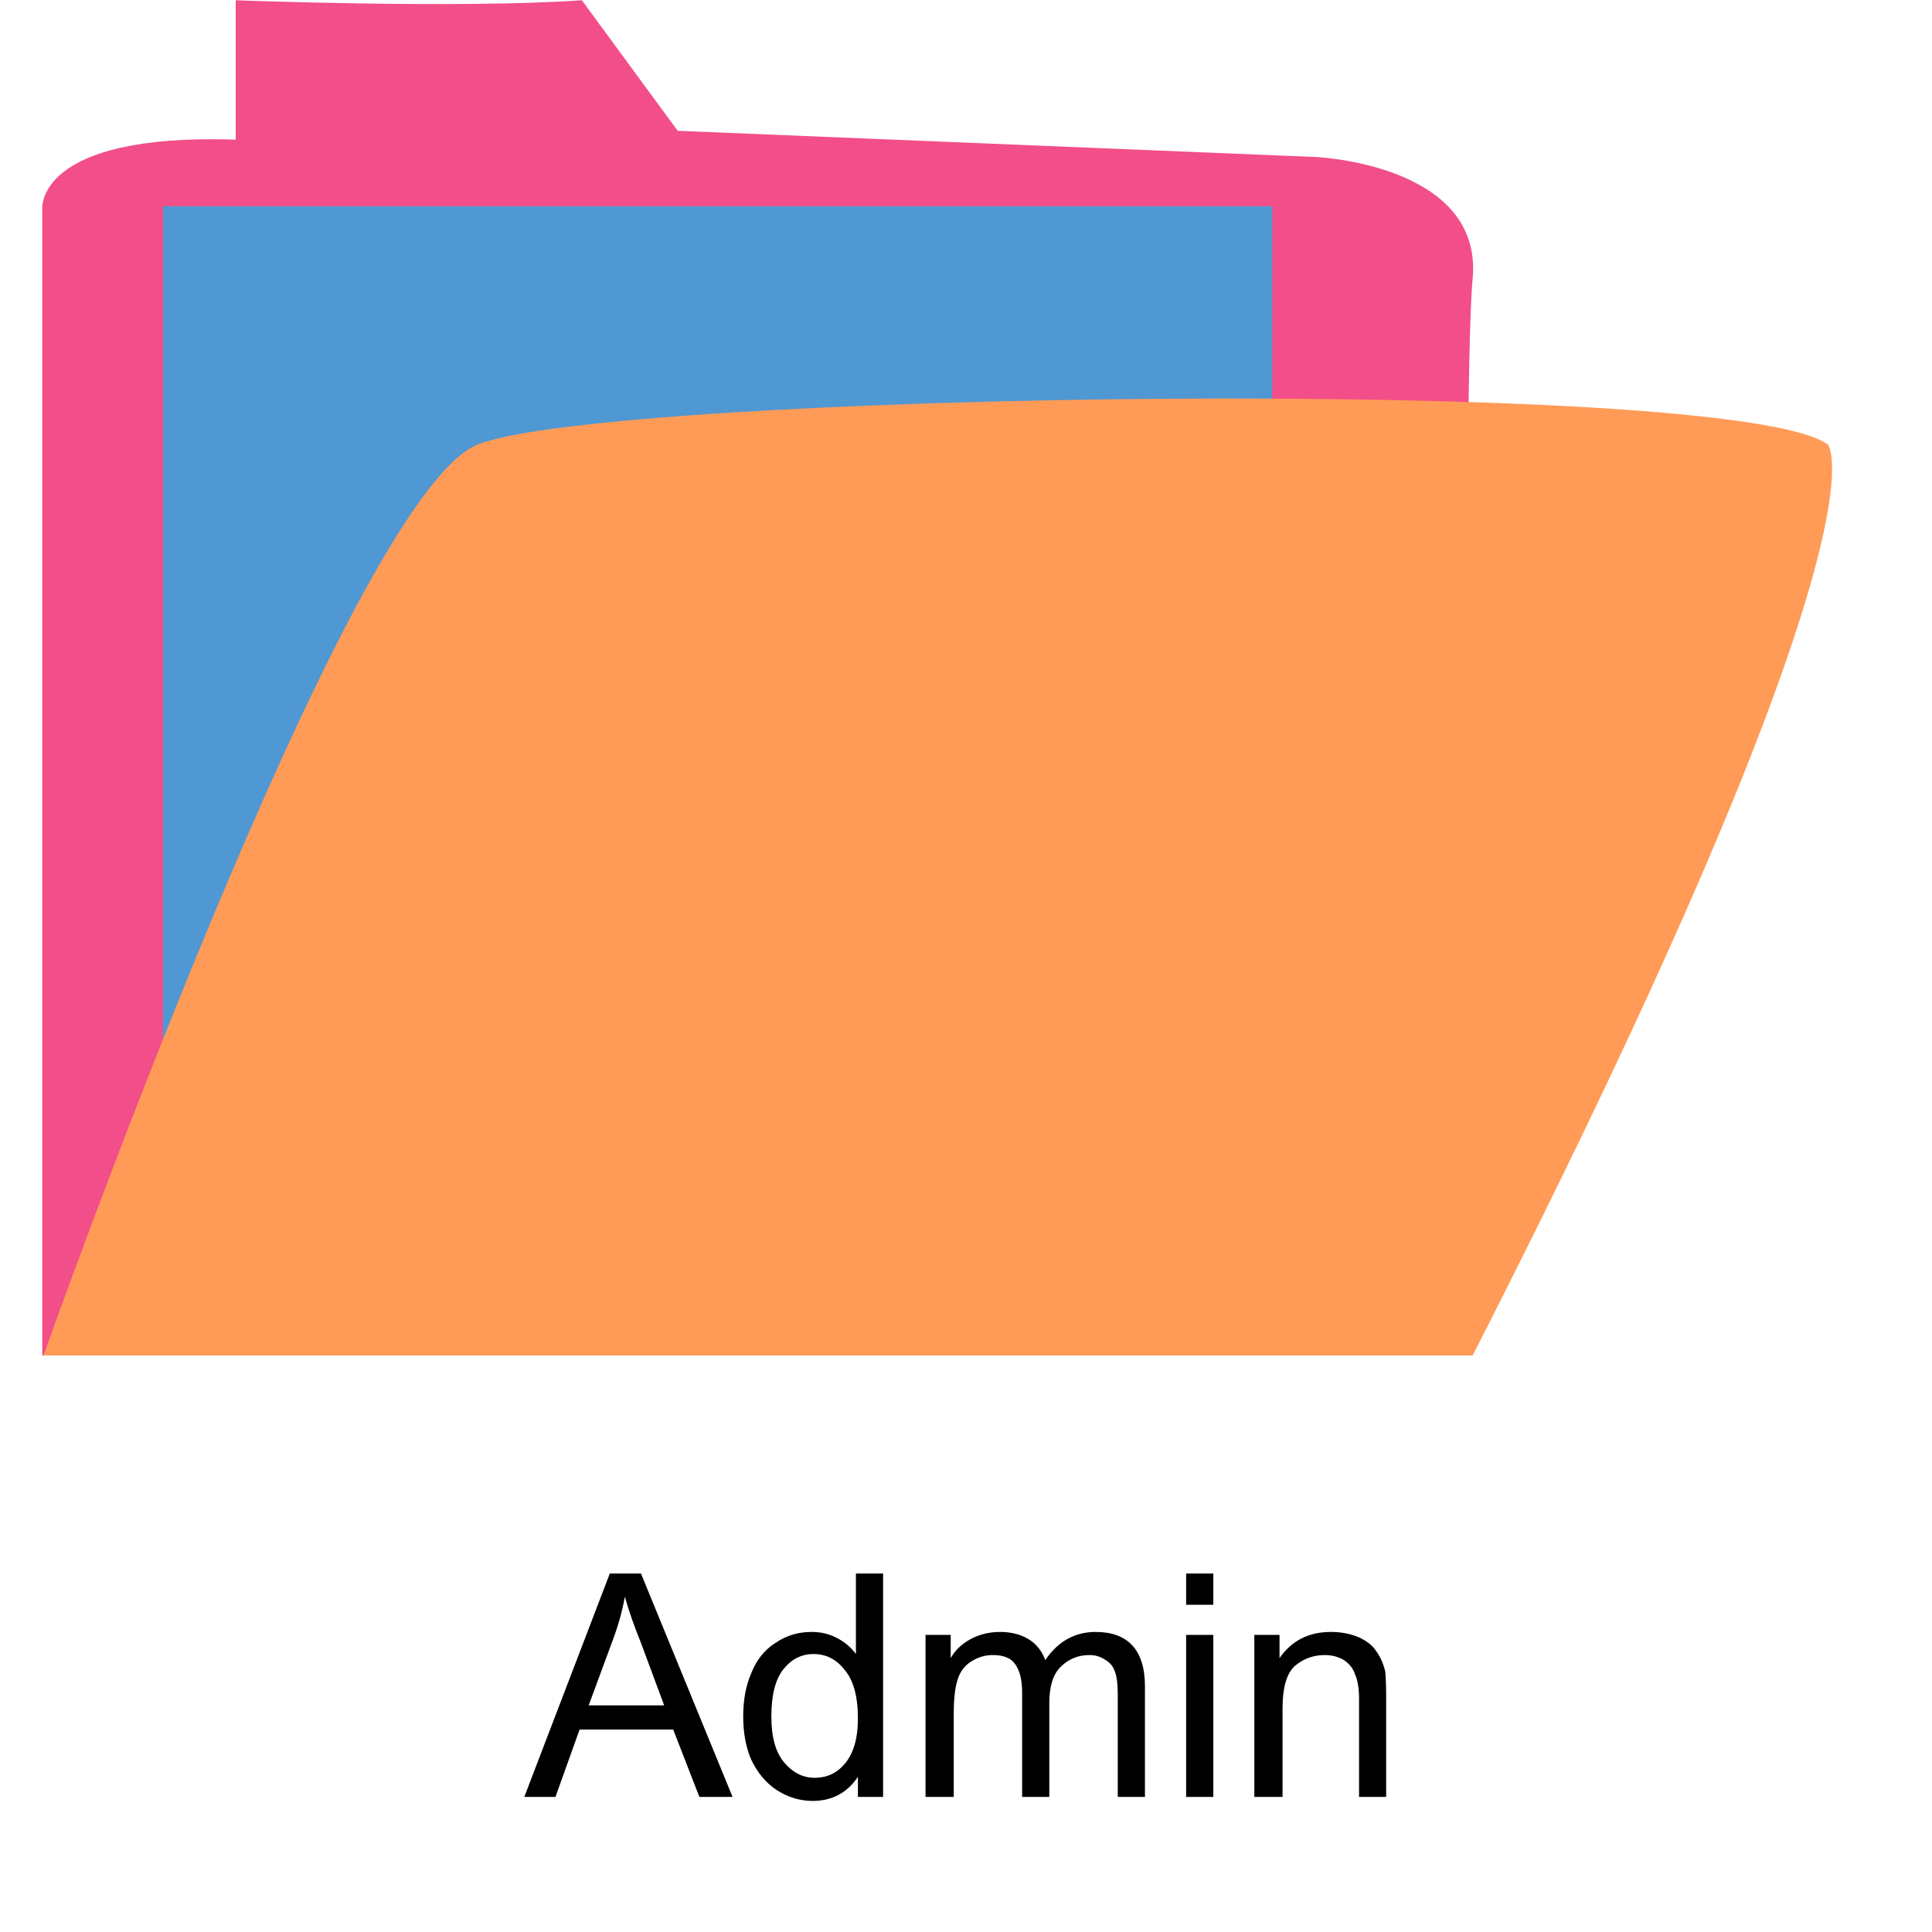
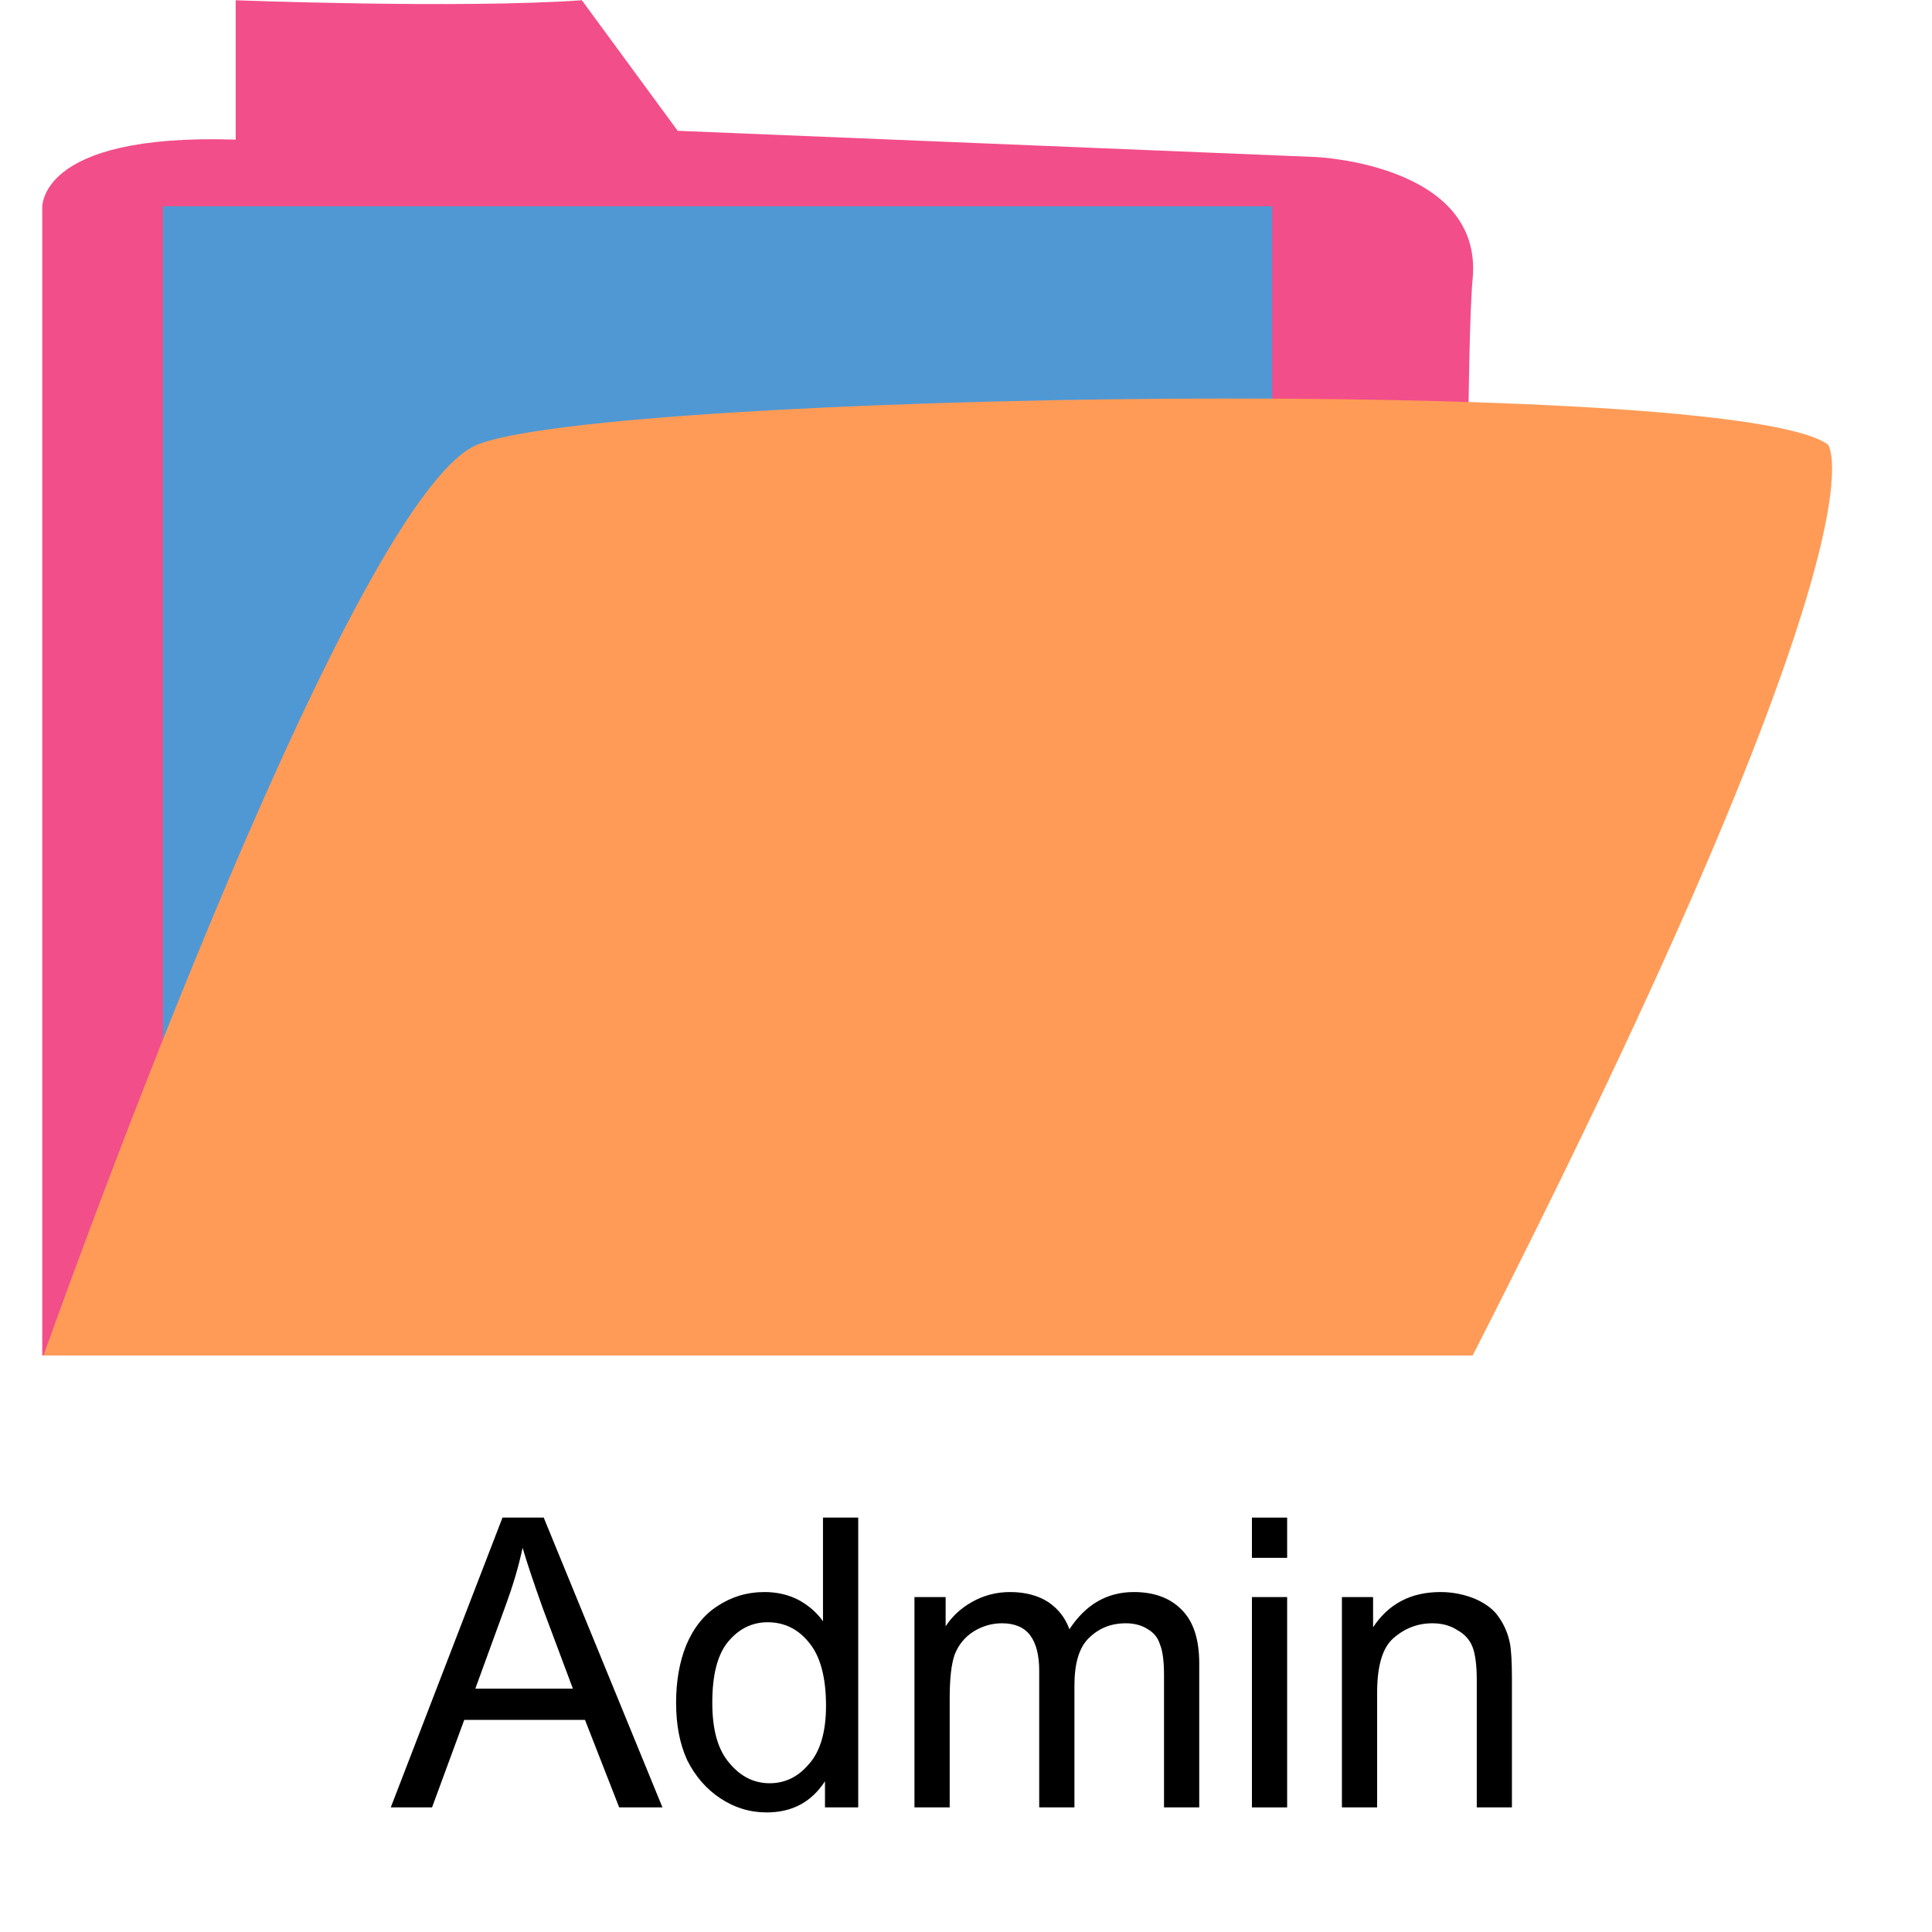
<svg xmlns="http://www.w3.org/2000/svg" width="40" zoomAndPan="magnify" viewBox="0 0 30 30" height="40" preserveAspectRatio="xMidYMid meet" version="1.0">
  <defs>
    <g />
-     <clipPath id="77cb90d965">
+     <clipPath id="0dd45c0e33">
      <path d="M 0.484 0 L 23 0 L 23 21.047 L 0.484 21.047 Z M 0.484 0 " clip-rule="nonzero" />
    </clipPath>
-     <clipPath id="a92a49d0c5">
+     <clipPath id="c6cd74935f">
      <path d="M 0.484 6 L 29 6 L 29 21.047 L 0.484 21.047 Z M 0.484 6 " clip-rule="nonzero" />
    </clipPath>
-     <clipPath id="4c05d1698e">
-       <path d="M 7 22 L 23 22 L 23 29.031 L 7 29.031 Z M 7 22 " clip-rule="nonzero" />
+     <clipPath id="87b3074db2">
+       <path d="M 5 22 L 25 22 L 25 29.031 L 5 29.031 Z M 5 22 " clip-rule="nonzero" />
    </clipPath>
-     <clipPath id="8a4d3a6fcd">
-       <rect x="0" width="16" y="0" height="8" />
+     <clipPath id="f91546edde">
+       <rect x="0" width="20" y="0" height="8" />
    </clipPath>
  </defs>
-   <g clip-path="url(#77cb90d965)">
+   <g clip-path="url(#0dd45c0e33)">
    <path fill="#f24e89" d="M 0.656 21.102 L 0.656 3.25 C 0.656 3.25 0.535 2.066 3.66 2.168 L 3.66 0.004 C 3.66 0.004 7.141 0.137 9.035 0.004 L 10.523 2.031 L 20.43 2.438 C 20.43 2.438 23.035 2.547 22.867 4.332 C 22.695 6.113 22.84 21.102 22.84 21.102 Z M 0.656 21.102 " fill-opacity="1" fill-rule="nonzero" />
  </g>
  <path fill="#5098d3" d="M 2.531 3.203 L 19.754 3.203 L 19.754 19.887 L 2.531 19.887 Z M 2.531 3.203 " fill-opacity="1" fill-rule="nonzero" />
-   <g clip-path="url(#a92a49d0c5)">
+   <g clip-path="url(#c6cd74935f)">
    <path fill="#ff9b57" d="M 0.656 21.102 C 0.656 21.102 5.391 7.711 7.418 6.902 C 9.449 6.09 26.895 5.82 28.383 6.902 C 28.383 6.902 29.465 8.117 22.84 21.102 Z M 0.656 21.102 " fill-opacity="1" fill-rule="nonzero" />
  </g>
-   <g clip-path="url(#4c05d1698e)">
-     <g transform="matrix(1, 0, 0, 1, 7, 22)">
-       <g clip-path="url(#8a4d3a6fcd)">
+   <g clip-path="url(#87b3074db2)">
+     <g transform="matrix(1, 0, 0, 1, 5, 22)">
+       <g clip-path="url(#f91546edde)">
        <g fill="#000000" fill-opacity="1">
-           <g transform="translate(1.141144, 5.902656)">
+           <g transform="translate(1.083774, 6.065209)">
            <g>
-               <path d="M 0 0 L 1.328 -3.469 L 1.812 -3.469 L 3.234 0 L 2.719 0 L 2.312 -1.047 L 0.859 -1.047 L 0.484 0 Z M 1 -1.422 L 2.172 -1.422 L 1.812 -2.391 C 1.695 -2.68 1.613 -2.922 1.562 -3.109 C 1.52 -2.879 1.457 -2.656 1.375 -2.438 Z M 1 -1.422 " />
+               <path d="M -0.016 0 L 1.719 -4.5 L 2.359 -4.5 L 4.203 0 L 3.531 0 L 3 -1.359 L 1.125 -1.359 L 0.625 0 Z M 1.297 -1.844 L 2.812 -1.844 L 2.344 -3.094 C 2.207 -3.477 2.102 -3.789 2.031 -4.031 C 1.969 -3.738 1.883 -3.453 1.781 -3.172 Z M 1.297 -1.844 " />
            </g>
          </g>
-           <g transform="translate(4.368529, 5.902656)">
+           <g transform="translate(5.279374, 6.065209)">
            <g>
-               <path d="M 1.953 0 L 1.953 -0.312 C 1.785 -0.062 1.551 0.062 1.25 0.062 C 1.051 0.062 0.863 0.004 0.688 -0.109 C 0.52 -0.223 0.391 -0.379 0.297 -0.578 C 0.211 -0.773 0.172 -1 0.172 -1.25 C 0.172 -1.5 0.211 -1.723 0.297 -1.922 C 0.379 -2.129 0.504 -2.285 0.672 -2.391 C 0.836 -2.504 1.023 -2.562 1.234 -2.562 C 1.379 -2.562 1.508 -2.531 1.625 -2.469 C 1.75 -2.406 1.848 -2.32 1.922 -2.219 L 1.922 -3.469 L 2.344 -3.469 L 2.344 0 Z M 0.609 -1.25 C 0.609 -0.926 0.676 -0.688 0.812 -0.531 C 0.945 -0.375 1.102 -0.297 1.281 -0.297 C 1.469 -0.297 1.625 -0.367 1.75 -0.516 C 1.883 -0.672 1.953 -0.906 1.953 -1.219 C 1.953 -1.562 1.883 -1.812 1.75 -1.969 C 1.625 -2.133 1.461 -2.219 1.266 -2.219 C 1.078 -2.219 0.922 -2.141 0.797 -1.984 C 0.672 -1.828 0.609 -1.582 0.609 -1.25 Z M 0.609 -1.25 " />
+               <path d="M 2.531 0 L 2.531 -0.406 C 2.32 -0.082 2.02 0.078 1.625 0.078 C 1.363 0.078 1.125 0.004 0.906 -0.141 C 0.688 -0.285 0.516 -0.484 0.391 -0.734 C 0.273 -0.992 0.219 -1.289 0.219 -1.625 C 0.219 -1.957 0.27 -2.254 0.375 -2.516 C 0.488 -2.785 0.648 -2.988 0.859 -3.125 C 1.078 -3.27 1.32 -3.344 1.594 -3.344 C 1.789 -3.344 1.969 -3.301 2.125 -3.219 C 2.281 -3.133 2.406 -3.023 2.5 -2.891 L 2.5 -4.5 L 3.047 -4.5 L 3.047 0 Z M 0.781 -1.625 C 0.781 -1.207 0.867 -0.895 1.047 -0.688 C 1.223 -0.477 1.43 -0.375 1.672 -0.375 C 1.91 -0.375 2.113 -0.473 2.281 -0.672 C 2.457 -0.867 2.547 -1.172 2.547 -1.578 C 2.547 -2.023 2.457 -2.352 2.281 -2.562 C 2.113 -2.77 1.898 -2.875 1.641 -2.875 C 1.398 -2.875 1.195 -2.773 1.031 -2.578 C 0.863 -2.379 0.781 -2.062 0.781 -1.625 Z M 0.781 -1.625 " />
            </g>
          </g>
-           <g transform="translate(7.059592, 5.902656)">
+           <g transform="translate(8.777756, 6.065209)">
            <g>
-               <path d="M 0.312 0 L 0.312 -2.516 L 0.703 -2.516 L 0.703 -2.156 C 0.773 -2.281 0.879 -2.379 1.016 -2.453 C 1.148 -2.523 1.301 -2.562 1.469 -2.562 C 1.645 -2.562 1.789 -2.523 1.906 -2.453 C 2.031 -2.379 2.117 -2.27 2.172 -2.125 C 2.367 -2.414 2.629 -2.562 2.953 -2.562 C 3.203 -2.562 3.391 -2.492 3.516 -2.359 C 3.648 -2.223 3.719 -2.008 3.719 -1.719 L 3.719 0 L 3.297 0 L 3.297 -1.578 C 3.297 -1.754 3.281 -1.879 3.25 -1.953 C 3.227 -2.023 3.18 -2.082 3.109 -2.125 C 3.035 -2.176 2.953 -2.203 2.859 -2.203 C 2.68 -2.203 2.531 -2.141 2.406 -2.016 C 2.289 -1.898 2.234 -1.711 2.234 -1.453 L 2.234 0 L 1.812 0 L 1.812 -1.625 C 1.812 -1.82 1.773 -1.969 1.703 -2.062 C 1.641 -2.156 1.523 -2.203 1.359 -2.203 C 1.242 -2.203 1.133 -2.172 1.031 -2.109 C 0.926 -2.047 0.852 -1.953 0.812 -1.828 C 0.77 -1.703 0.75 -1.523 0.75 -1.297 L 0.75 0 Z M 0.312 0 " />
+               <path d="M 0.422 0 L 0.422 -3.266 L 0.906 -3.266 L 0.906 -2.812 C 1.008 -2.969 1.145 -3.094 1.312 -3.188 C 1.488 -3.289 1.688 -3.344 1.906 -3.344 C 2.145 -3.344 2.344 -3.289 2.5 -3.188 C 2.656 -3.082 2.766 -2.941 2.828 -2.766 C 3.078 -3.148 3.41 -3.344 3.828 -3.344 C 4.148 -3.344 4.398 -3.25 4.578 -3.062 C 4.754 -2.883 4.844 -2.609 4.844 -2.234 L 4.844 0 L 4.297 0 L 4.297 -2.062 C 4.297 -2.281 4.273 -2.438 4.234 -2.531 C 4.203 -2.633 4.141 -2.711 4.047 -2.766 C 3.953 -2.828 3.836 -2.859 3.703 -2.859 C 3.473 -2.859 3.281 -2.781 3.125 -2.625 C 2.977 -2.477 2.906 -2.234 2.906 -1.891 L 2.906 0 L 2.359 0 L 2.359 -2.125 C 2.359 -2.363 2.312 -2.547 2.219 -2.672 C 2.125 -2.797 1.977 -2.859 1.781 -2.859 C 1.625 -2.859 1.477 -2.816 1.344 -2.734 C 1.207 -2.648 1.109 -2.531 1.047 -2.375 C 0.992 -2.219 0.969 -1.988 0.969 -1.688 L 0.969 0 Z M 0.422 0 " />
            </g>
          </g>
-           <g transform="translate(11.09028, 5.902656)">
+           <g transform="translate(14.01765, 6.065209)">
            <g>
-               <path d="M 0.328 -2.984 L 0.328 -3.469 L 0.75 -3.469 L 0.75 -2.984 Z M 0.328 0 L 0.328 -2.516 L 0.75 -2.516 L 0.75 0 Z M 0.328 0 " />
+               <path d="M 0.422 -3.875 L 0.422 -4.5 L 0.969 -4.5 L 0.969 -3.875 Z M 0.422 0 L 0.422 -3.266 L 0.969 -3.266 L 0.969 0 Z M 0.422 0 " />
            </g>
          </g>
-           <g transform="translate(12.16529, 5.902656)">
+           <g transform="translate(15.41516, 6.065209)">
            <g>
-               <path d="M 0.312 0 L 0.312 -2.516 L 0.703 -2.516 L 0.703 -2.156 C 0.891 -2.426 1.156 -2.562 1.5 -2.562 C 1.656 -2.562 1.797 -2.535 1.922 -2.484 C 2.047 -2.43 2.141 -2.359 2.203 -2.266 C 2.266 -2.18 2.312 -2.078 2.344 -1.953 C 2.352 -1.879 2.359 -1.742 2.359 -1.547 L 2.359 0 L 1.938 0 L 1.938 -1.531 C 1.938 -1.695 1.914 -1.82 1.875 -1.906 C 1.844 -2 1.785 -2.07 1.703 -2.125 C 1.617 -2.176 1.52 -2.203 1.406 -2.203 C 1.227 -2.203 1.07 -2.145 0.938 -2.031 C 0.812 -1.914 0.75 -1.695 0.75 -1.375 L 0.75 0 Z M 0.312 0 " />
+               <path d="M 0.422 0 L 0.422 -3.266 L 0.906 -3.266 L 0.906 -2.797 C 1.145 -3.16 1.492 -3.344 1.953 -3.344 C 2.148 -3.344 2.332 -3.305 2.5 -3.234 C 2.664 -3.16 2.785 -3.066 2.859 -2.953 C 2.941 -2.836 3 -2.703 3.031 -2.547 C 3.051 -2.441 3.062 -2.258 3.062 -2 L 3.062 0 L 2.516 0 L 2.516 -1.984 C 2.516 -2.211 2.492 -2.379 2.453 -2.484 C 2.41 -2.598 2.332 -2.688 2.219 -2.75 C 2.113 -2.82 1.984 -2.859 1.828 -2.859 C 1.598 -2.859 1.395 -2.781 1.219 -2.625 C 1.051 -2.477 0.969 -2.195 0.969 -1.781 L 0.969 0 Z M 0.422 0 " />
            </g>
          </g>
        </g>
      </g>
    </g>
  </g>
</svg>
